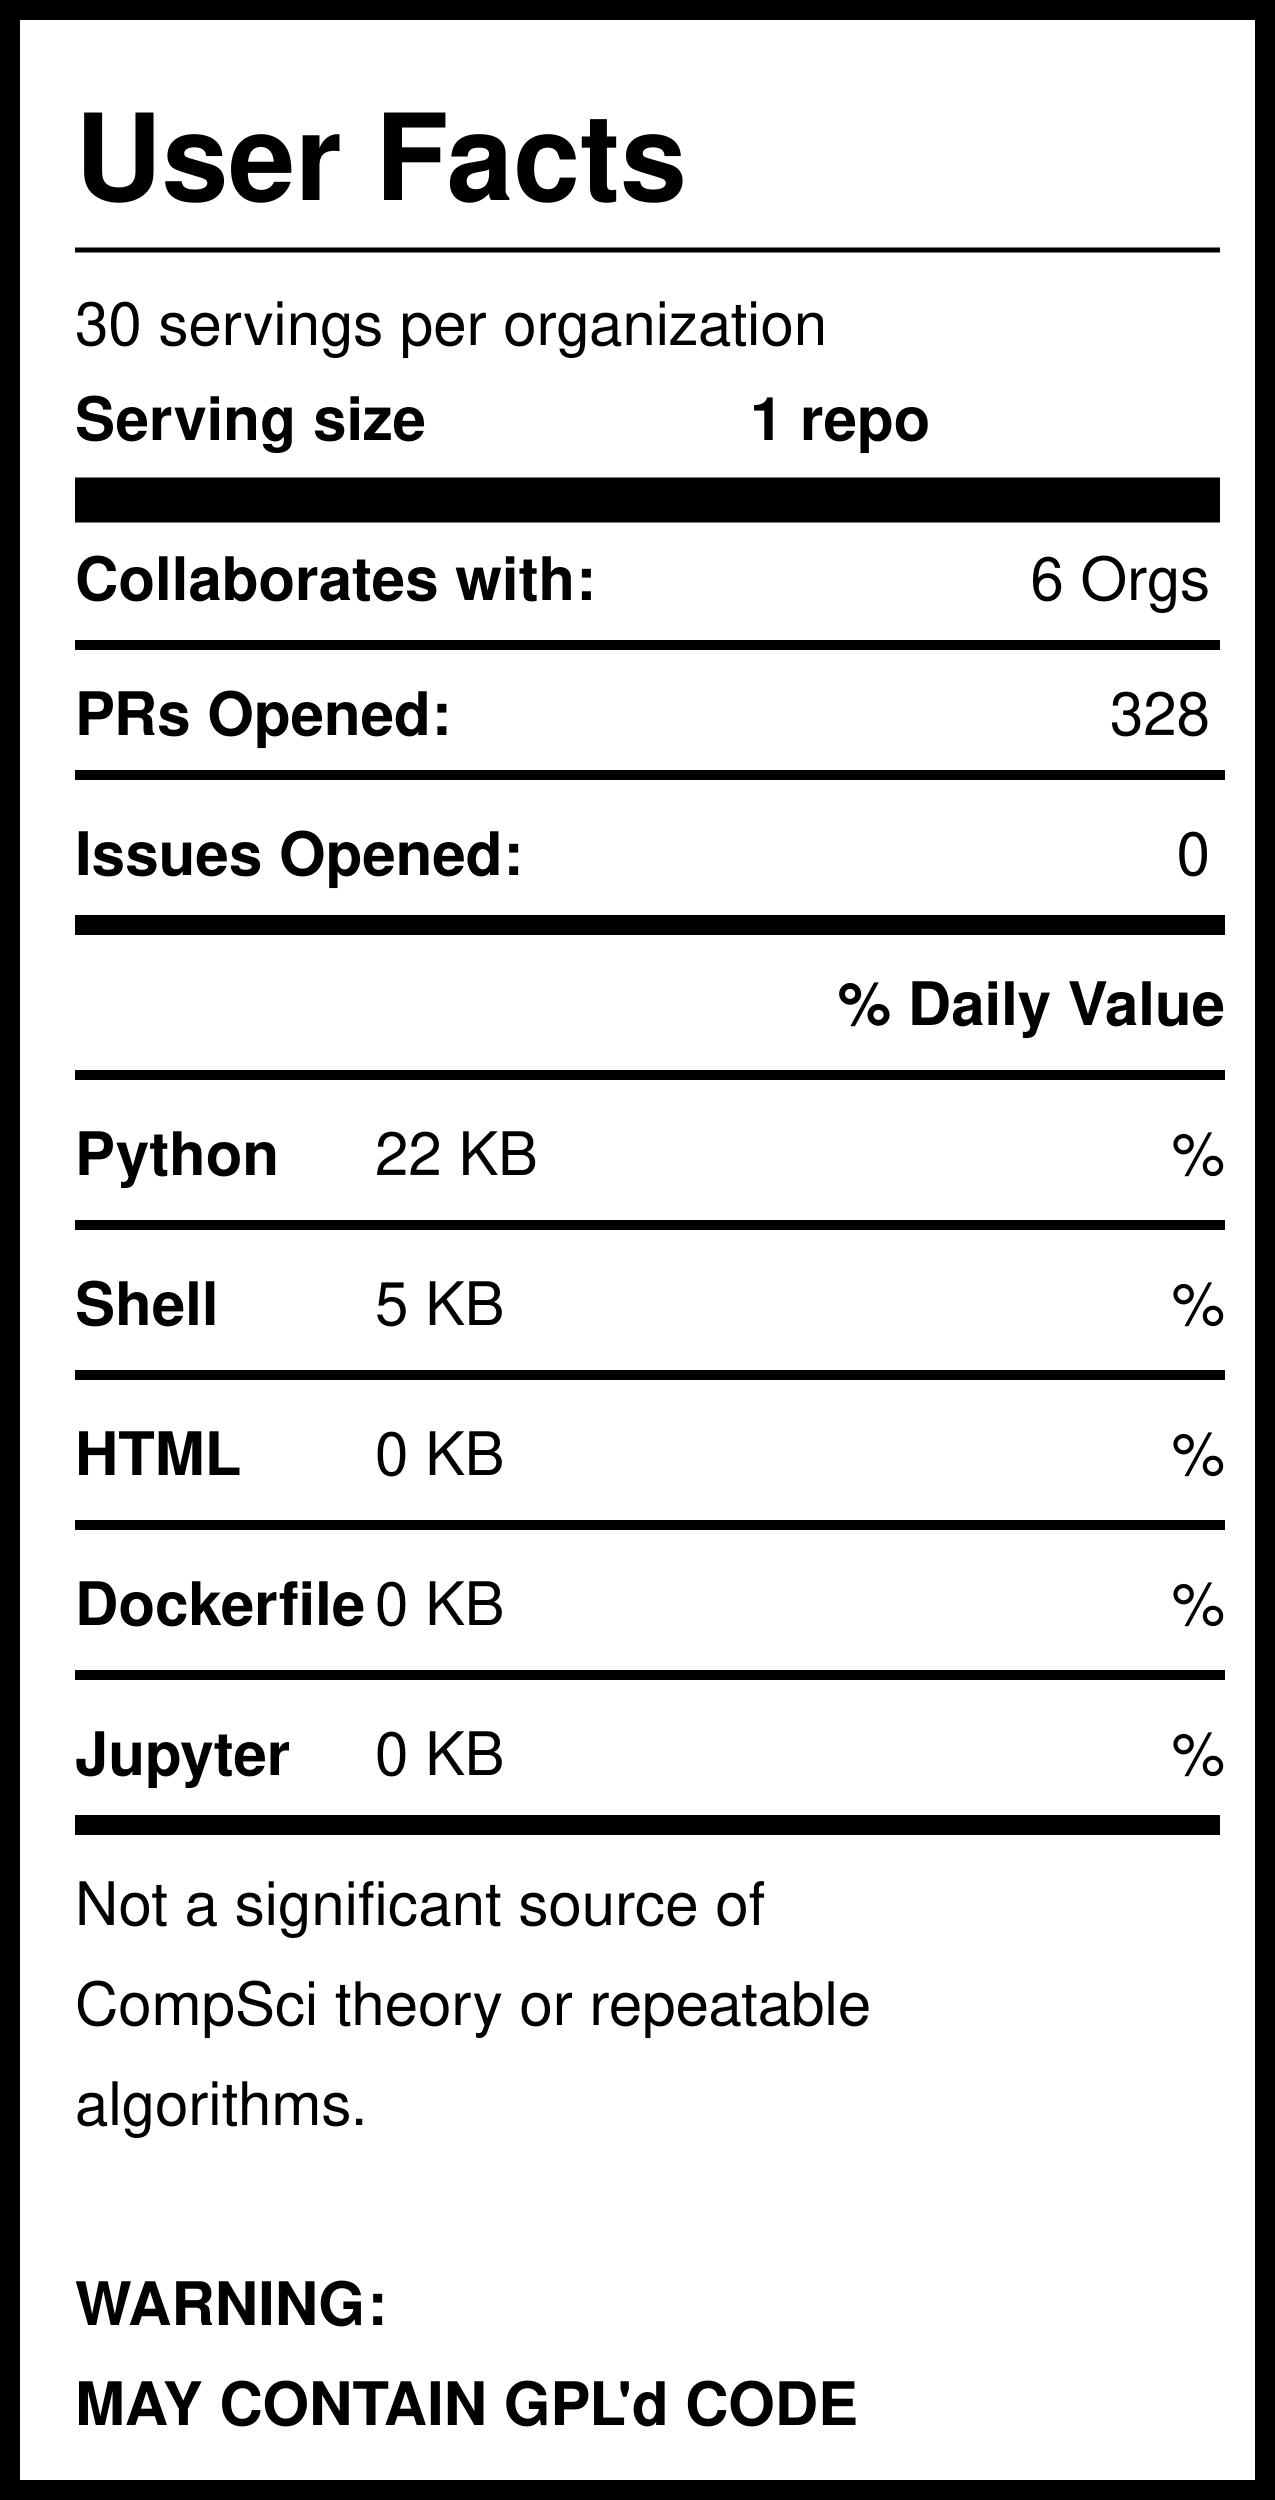
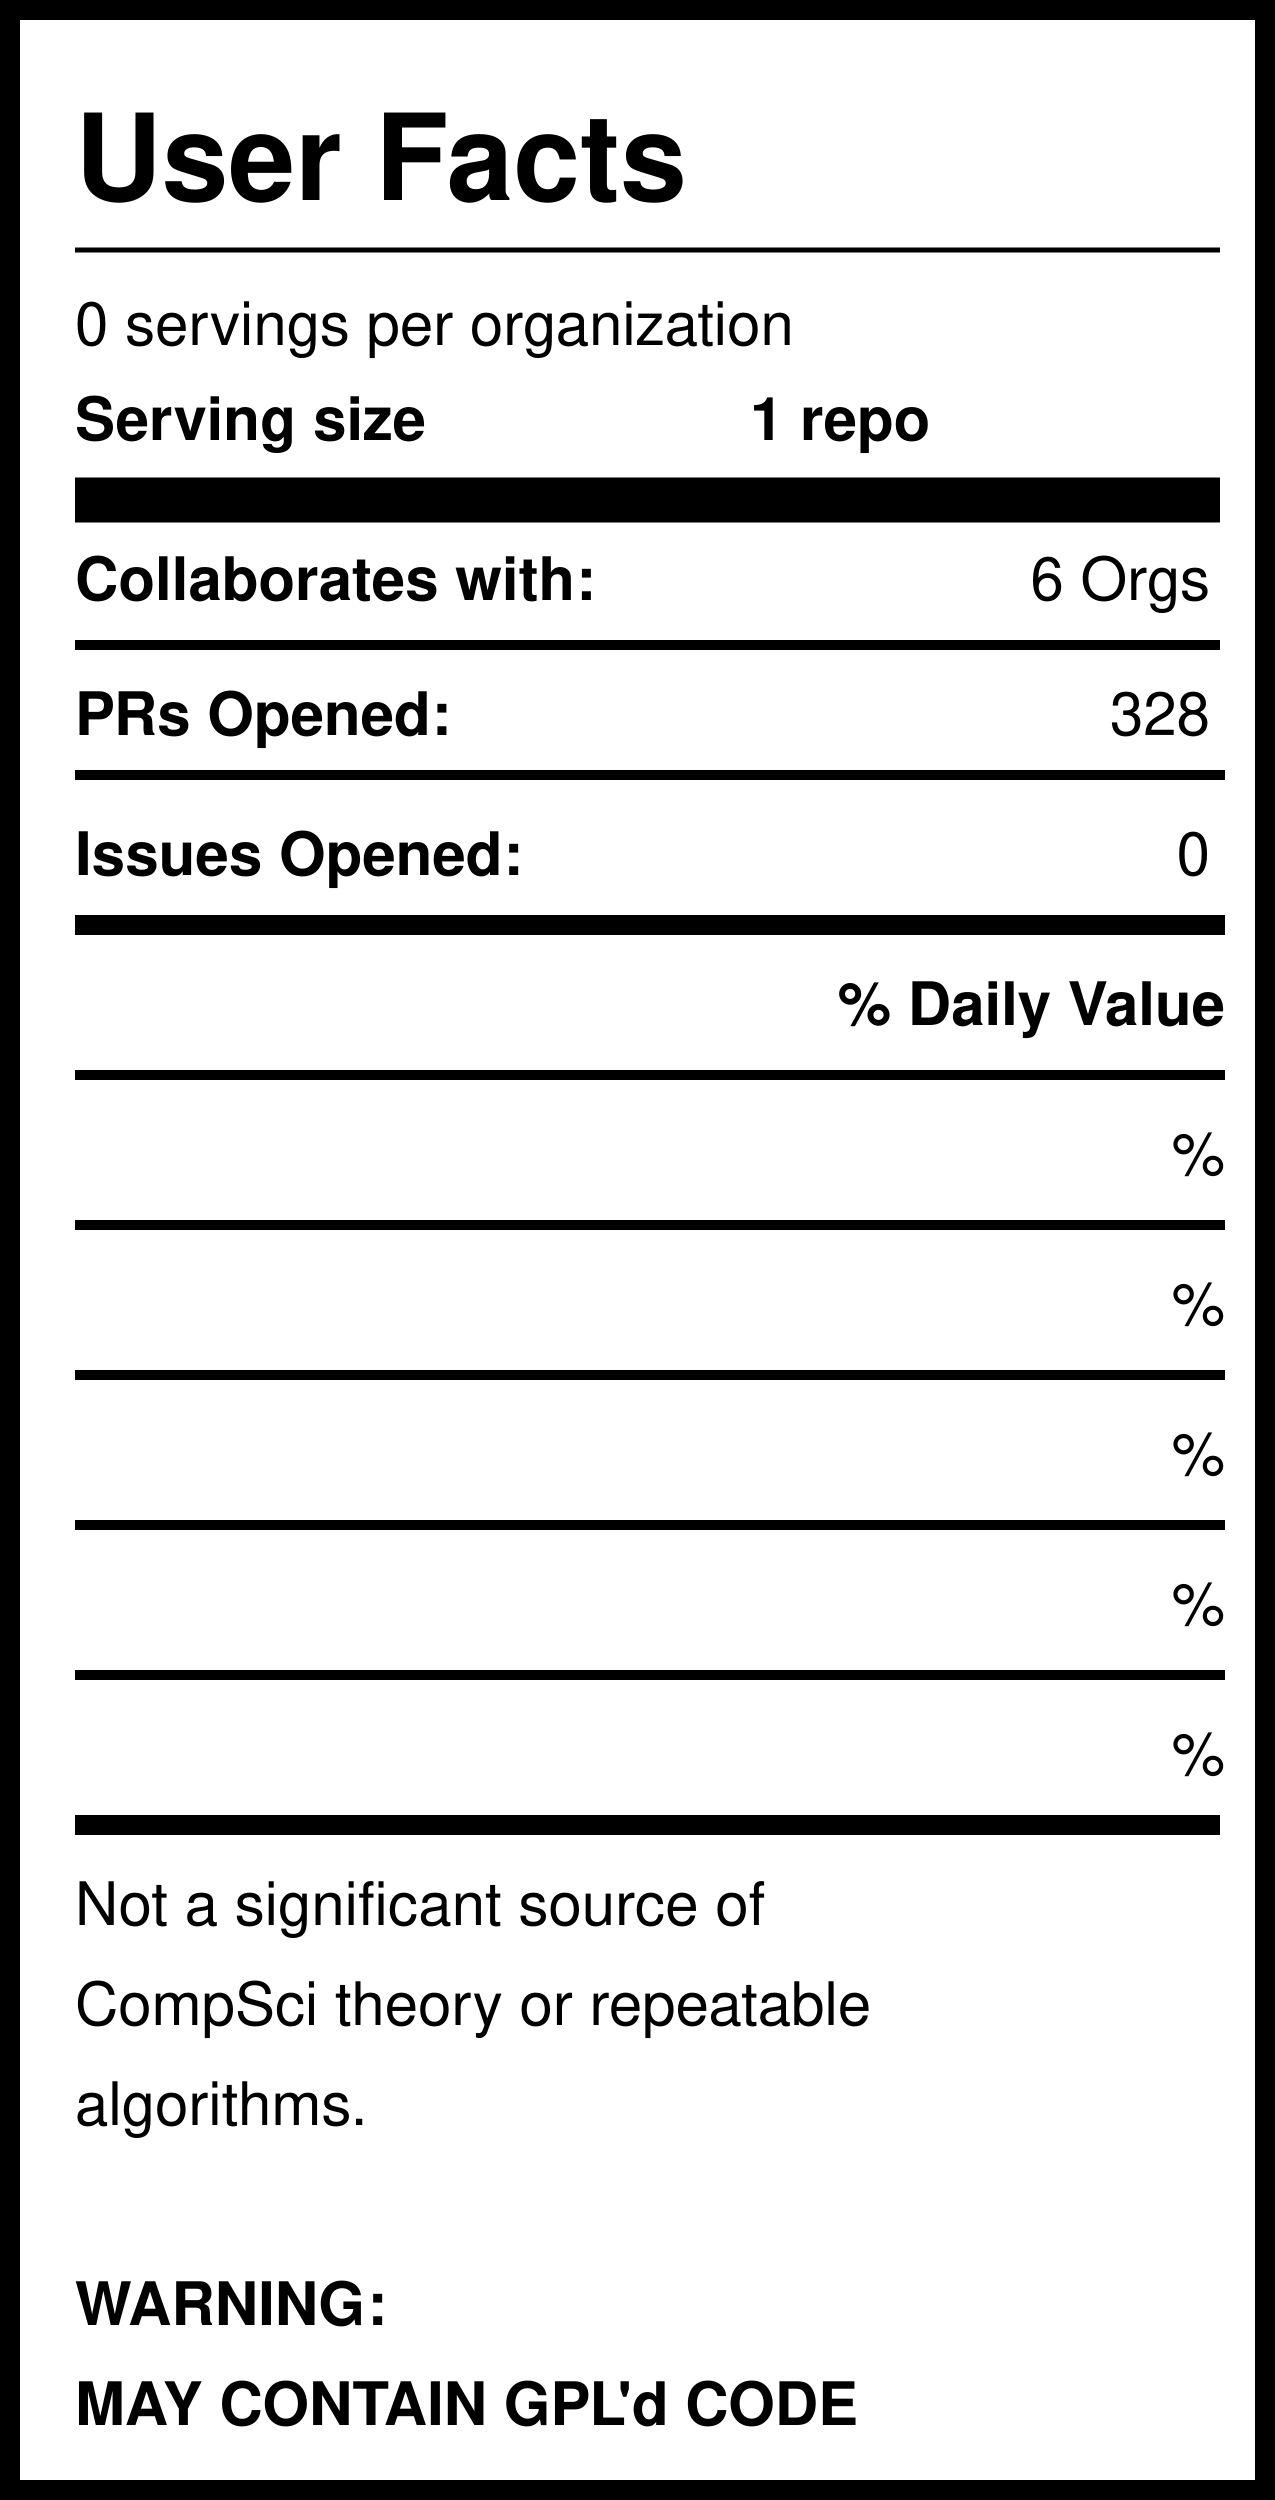
<svg xmlns="http://www.w3.org/2000/svg" version="1.1" width="255" height="500" style="background: white">
  <svg width="255" height="500">
    <rect width="255" height="500" style="fill:rgb(255,255,255);stroke-width:8;stroke:rgb(0,0,0)" />
    <text x="15" y="40" font-family="Helvetica" font-weight="bold" font-size="2em">User Facts</text>
    <line x1="15" y1="50" x2="244" y2="50" style="stroke:rgb(0,0,0);stroke-width:1" />
-     <text x="15" y="69" font-family="Helvetica" lengthAdjust="spacingAndGlyphs">30 servings per organization</text>
+     <text x="15" y="69" font-family="Helvetica" lengthAdjust="spacingAndGlyphs">0 servings per organization</text>
    <text x="15" y="88" font-family="Helvetica" font-weight="bold" lengthAdjust="spacingAndGlyphs">Serving size</text>
    <text x="150" y="88" font-family="Helvetica" font-weight="bold" lengthAdjust="spacingAndGlyphs">1 repo</text>
    <line x1="15" y1="100" x2="244" y2="100" style="stroke:rgb(0,0,0);stroke-width:9" />
    <text x="15" y="120" font-family="Helvetica" font-weight="bold" lengthAdjust="spacingAndGlyphs">Collaborates with:</text>
    <text x="242" y="120" font-family="Helvetica" text-anchor="end" lengthAdjust="spacingAndGlyphs">6 Orgs</text>
    <line x1="15" y1="129" x2="244" y2="129" style="stroke:rgb(0,0,0);stroke-width:2" />
    <text x="15" y="147" font-family="Helvetica" font-weight="bold" lengthAdjust="spacingAndGlyphs">PRs Opened:</text>
    <text x="242" y="147" font-family="Helvetica" text-anchor="end" lengthAdjust="spacingAndGlyphs">328</text>
    <text x="15" y="175" font-family="Helvetica" font-weight="bold" lengthAdjust="spacingAndGlyphs">Issues Opened:</text>
    <text x="242" y="175" font-family="Helvetica" lengthAdjust="spacingAndGlyphs" text-anchor="end">0</text>
    <line x1="15" y1="185" x2="245" y2="185" style="stroke:rgb(0,0,0);stroke-width:4" />
    <line x1="15" y1="155" x2="245" y2="155" style="stroke:rgb(0,0,0);stroke-width:2" />
    <text x="245" y="205" font-family="Helvetica" font-weight="bold" text-anchor="end" lengthAdjust="spacingAndGlyphs">% Daily Value</text>
    <line x1="15" y1="215" x2="245" y2="215" style="stroke:rgb(0,0,0);stroke-width:2" />
-     <text x="15" y="235" font-family="Helvetica" font-weight="bold" lengthAdjust="spacingAndGlyphs">Python</text>
-     <text x="75" y="235" font-family="Helvetica" lengthAdjust="spacingAndGlyphs">22 KB</text>
+     <text x="15" y="235" font-family="Helvetica" font-weight="bold" lengthAdjust="spacingAndGlyphs" />
+     <text x="75" y="235" font-family="Helvetica" lengthAdjust="spacingAndGlyphs" />
    <text x="245" y="235" font-family="Helvetica" lengthAdjust="spacingAndGlyphs" text-anchor="end">%</text>
    <line x1="15" y1="245" x2="245" y2="245" style="stroke:rgb(0,0,0);stroke-width:2" />
-     <text x="15" y="265" font-family="Helvetica" font-weight="bold" lengthAdjust="spacingAndGlyphs">Shell</text>
-     <text x="75" y="265" font-family="Helvetica" lengthAdjust="spacingAndGlyphs">5 KB</text>
+     <text x="15" y="265" font-family="Helvetica" font-weight="bold" lengthAdjust="spacingAndGlyphs" />
+     <text x="75" y="265" font-family="Helvetica" lengthAdjust="spacingAndGlyphs" />
    <text x="245" y="265" font-family="Helvetica" lengthAdjust="spacingAndGlyphs" text-anchor="end">%</text>
    <line x1="15" y1="275" x2="245" y2="275" style="stroke:rgb(0,0,0);stroke-width:2" />
-     <text x="15" y="295" font-family="Helvetica" font-weight="bold" lengthAdjust="spacingAndGlyphs">HTML</text>
-     <text x="75" y="295" font-family="Helvetica" lengthAdjust="spacingAndGlyphs">0 KB</text>
+     <text x="15" y="295" font-family="Helvetica" font-weight="bold" lengthAdjust="spacingAndGlyphs" />
+     <text x="75" y="295" font-family="Helvetica" lengthAdjust="spacingAndGlyphs" />
    <text x="245" y="295" font-family="Helvetica" lengthAdjust="spacingAndGlyphs" text-anchor="end">%</text>
    <line x1="15" y1="305" x2="245" y2="305" style="stroke:rgb(0,0,0);stroke-width:2" />
-     <text x="15" y="325" font-family="Helvetica" font-weight="bold" lengthAdjust="spacingAndGlyphs">Dockerfile</text>
-     <text x="75" y="325" font-family="Helvetica" lengthAdjust="spacingAndGlyphs">0 KB</text>
+     <text x="15" y="325" font-family="Helvetica" font-weight="bold" lengthAdjust="spacingAndGlyphs" />
+     <text x="75" y="325" font-family="Helvetica" lengthAdjust="spacingAndGlyphs" />
    <text x="245" y="325" font-family="Helvetica" lengthAdjust="spacingAndGlyphs" text-anchor="end">%</text>
    <line x1="15" y1="335" x2="245" y2="335" style="stroke:rgb(0,0,0);stroke-width:2" />
-     <text x="15" y="355" font-family="Helvetica" font-weight="bold" lengthAdjust="spacingAndGlyphs">Jupyter</text>
-     <text x="75" y="355" font-family="Helvetica" lengthAdjust="spacingAndGlyphs">0 KB</text>
+     <text x="15" y="355" font-family="Helvetica" font-weight="bold" lengthAdjust="spacingAndGlyphs" />
+     <text x="75" y="355" font-family="Helvetica" lengthAdjust="spacingAndGlyphs" />
    <text x="245" y="355" font-family="Helvetica" lengthAdjust="spacingAndGlyphs" text-anchor="end">%</text>
    <line x1="15" y1="365" x2="244" y2="365" style="stroke:rgb(0,0,0);stroke-width:4" />
    <text id="Warning1" x="15" y="385" font-family="Helvetica" lengthAdjust="spacingAndGlyphs">Not a significant source of </text>
    <text id="Warning2" x="15" y="405" font-family="Helvetica" lengthAdjust="spacingAndGlyphs">CompSci theory or repeatable</text>
    <text id="Warning3" x="15" y="425" font-family="Helvetica" lengthAdjust="spacingAndGlyphs">algorithms. </text>
    <text id="GPL1" x="15" y="465" font-family="Helvetica" font-weight="bold" lengthAdjust="spacingAndGlyphs">WARNING:</text>
    <text id="GPL2" x="15" y="485" font-family="Helvetica" font-weight="bold" lengthAdjust="spacingAndGlyphs">MAY CONTAIN GPL'd CODE</text>
  </svg>
</svg>
